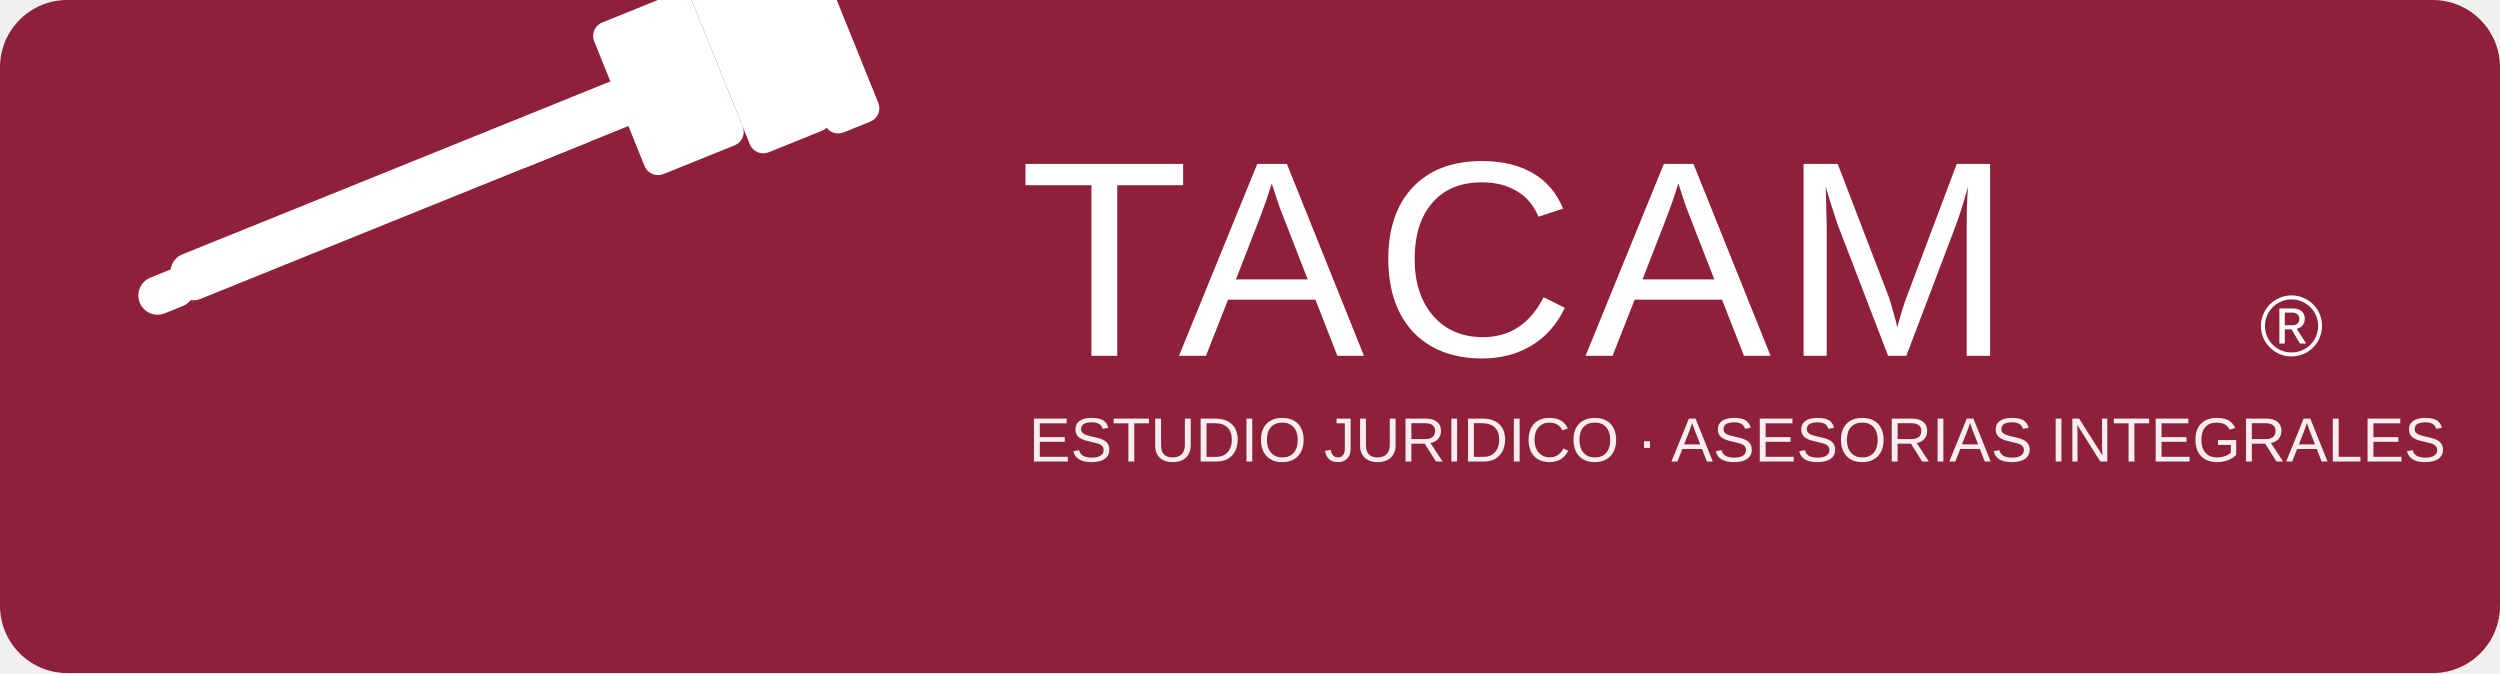
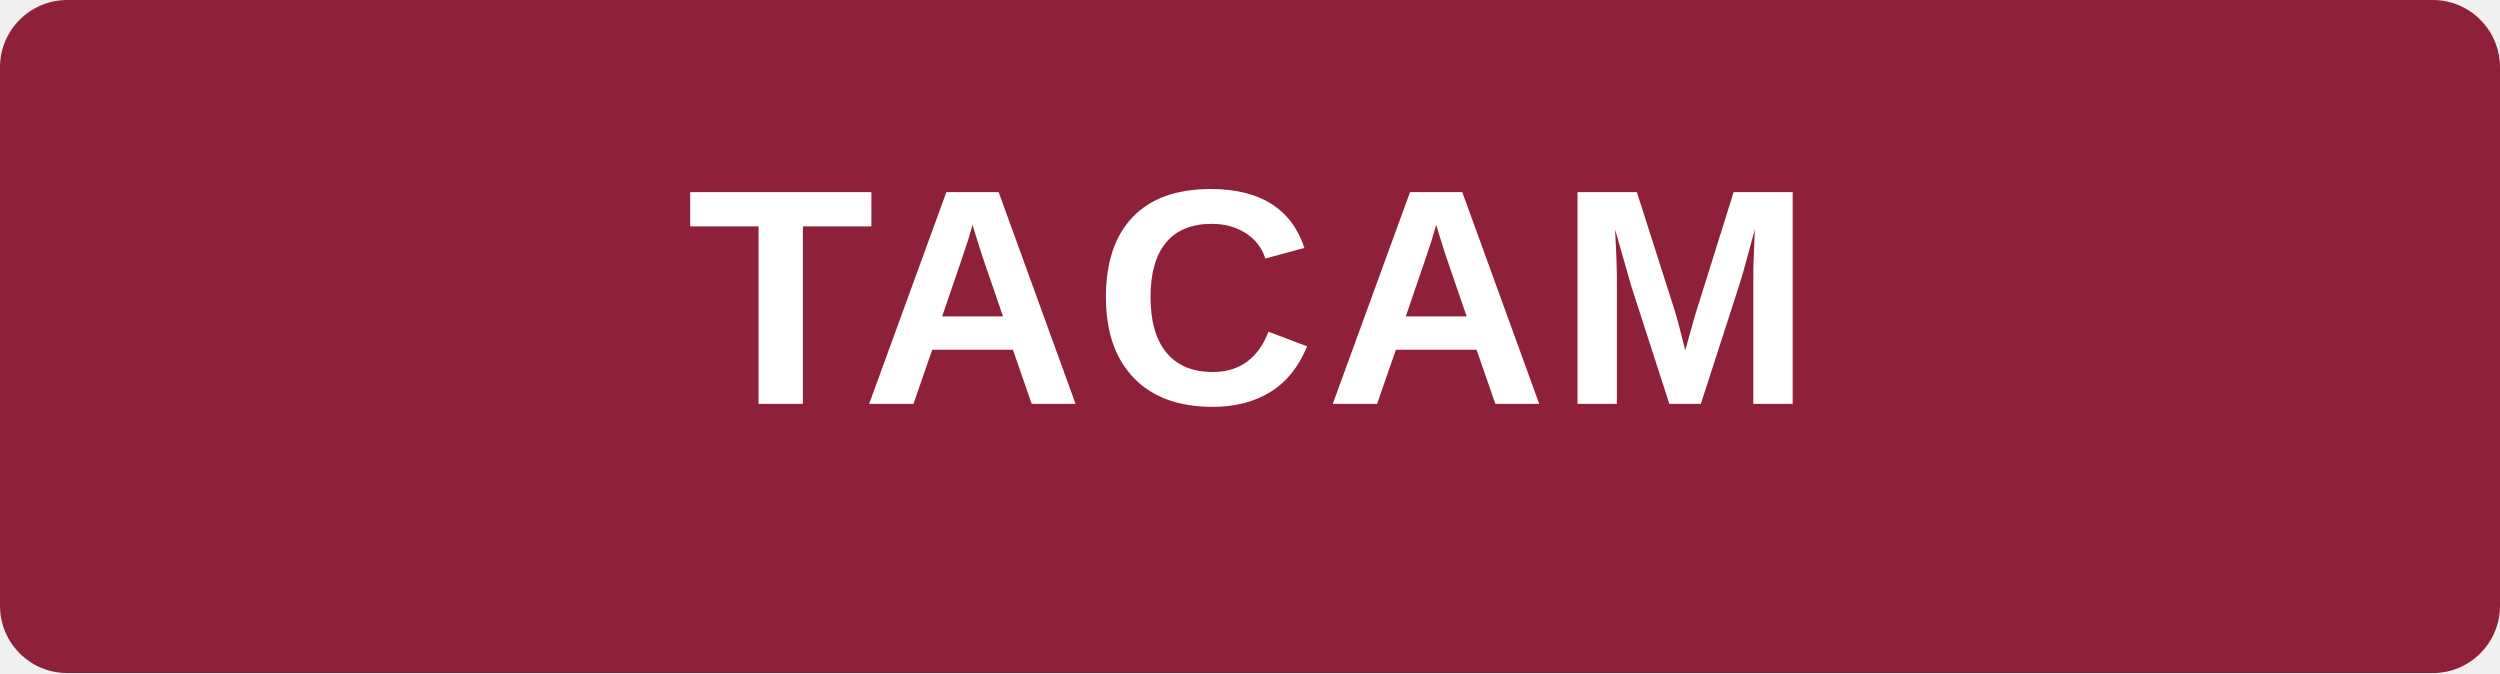
<svg xmlns="http://www.w3.org/2000/svg" width="520" height="140" viewBox="0 0 520 140" role="img" aria-label="Logo TACAM">
  <rect width="520" height="140" rx="14" fill="#8f203a" />
-   <g transform="translate(26 34) rotate(-22)">
-     <rect x="0" y="22" width="120" height="10" rx="4" fill="#ffffff" />
-     <rect x="100" y="10" width="22" height="34" rx="3" fill="#ffffff" />
-     <rect x="122" y="6" width="18" height="42" rx="3" fill="#ffffff" />
-     <rect x="138" y="4" width="12" height="46" rx="3" fill="#ffffff" />
-     <rect x="74" y="24" width="20" height="8" rx="3" fill="#ffffff" />
-     <rect x="-8" y="24" width="12" height="8" rx="4" fill="#ffffff" />
-   </g>
-   <text x="212" y="74" font-family="Arial, sans-serif" font-size="58" fill="#ffffff" letter-spacing="2">TACAM</text>
-   <text x="470" y="74" font-family="Arial, sans-serif" font-size="18" fill="#ffffff">®</text>
-   <text x="214" y="96" font-family="Arial, sans-serif" font-size="13" fill="#ffffff" opacity="0.92">ESTUDIO JURIDICO · ASESORIAS INTEGRALES</text>
+   <text x="260" y="84" text-anchor="middle" font-family="Arial, sans-serif" font-size="64" font-weight="700" fill="#ffffff" letter-spacing="2">TACAM</text>
</svg>
